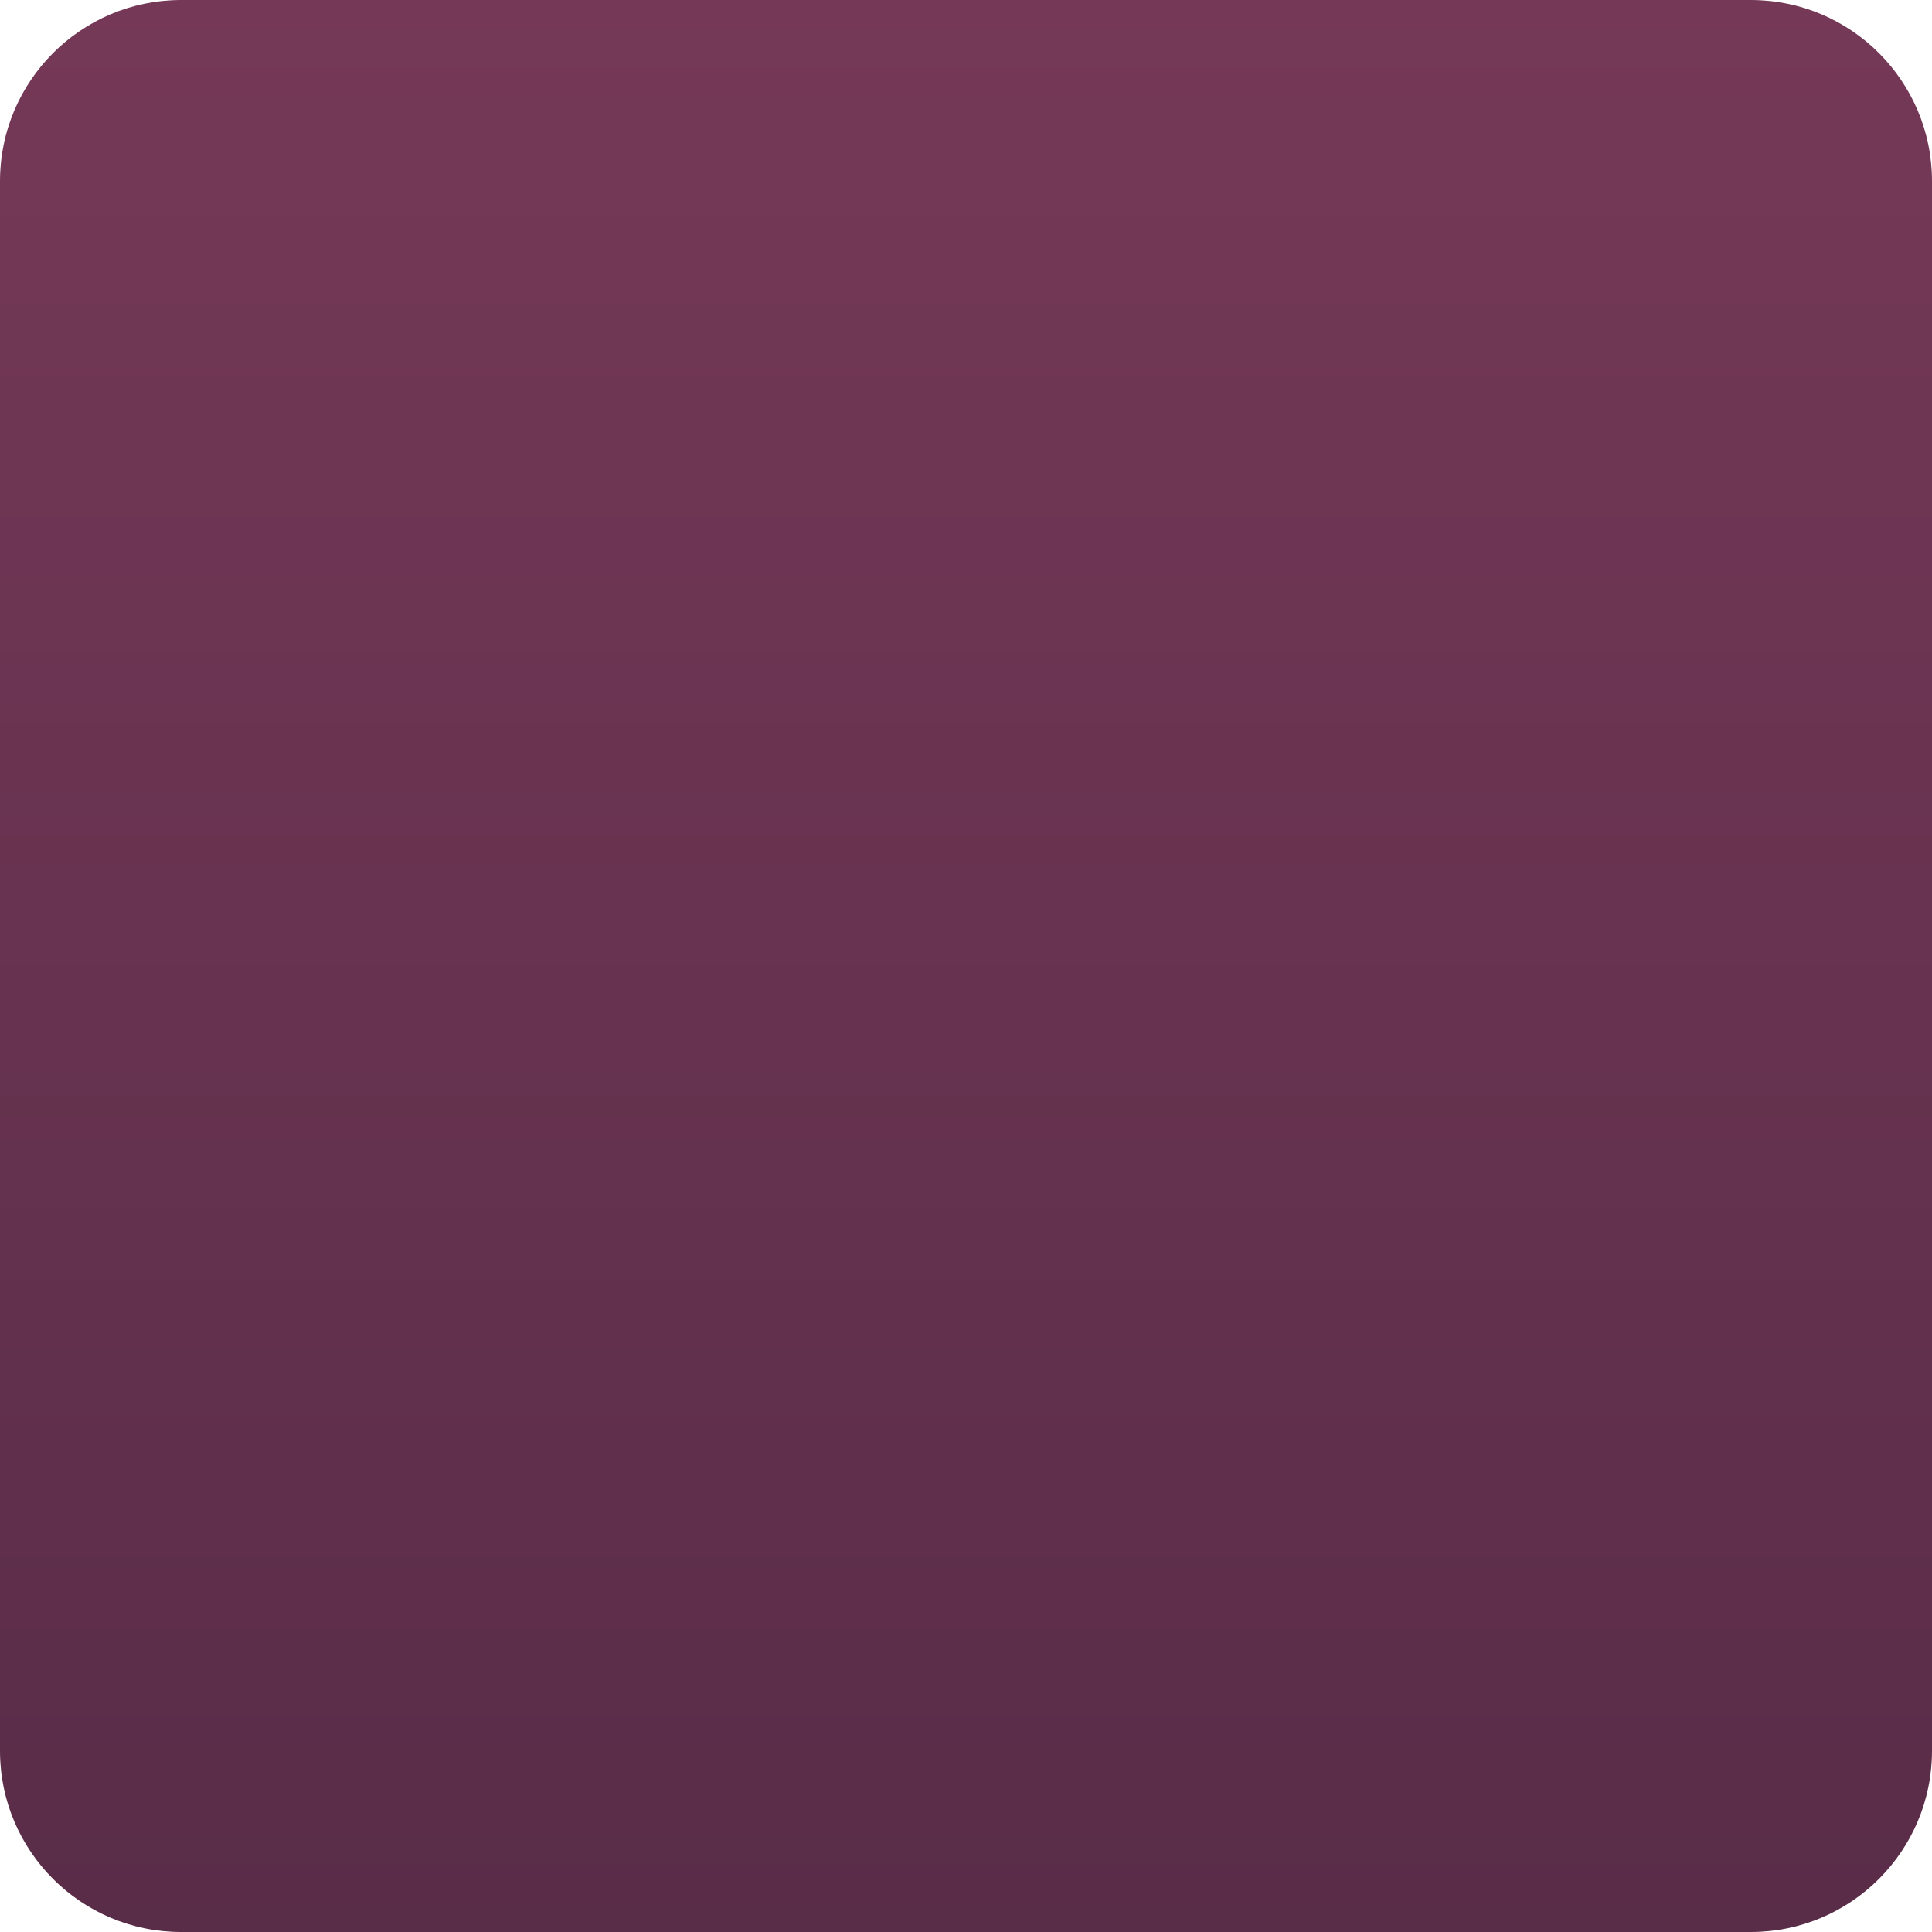
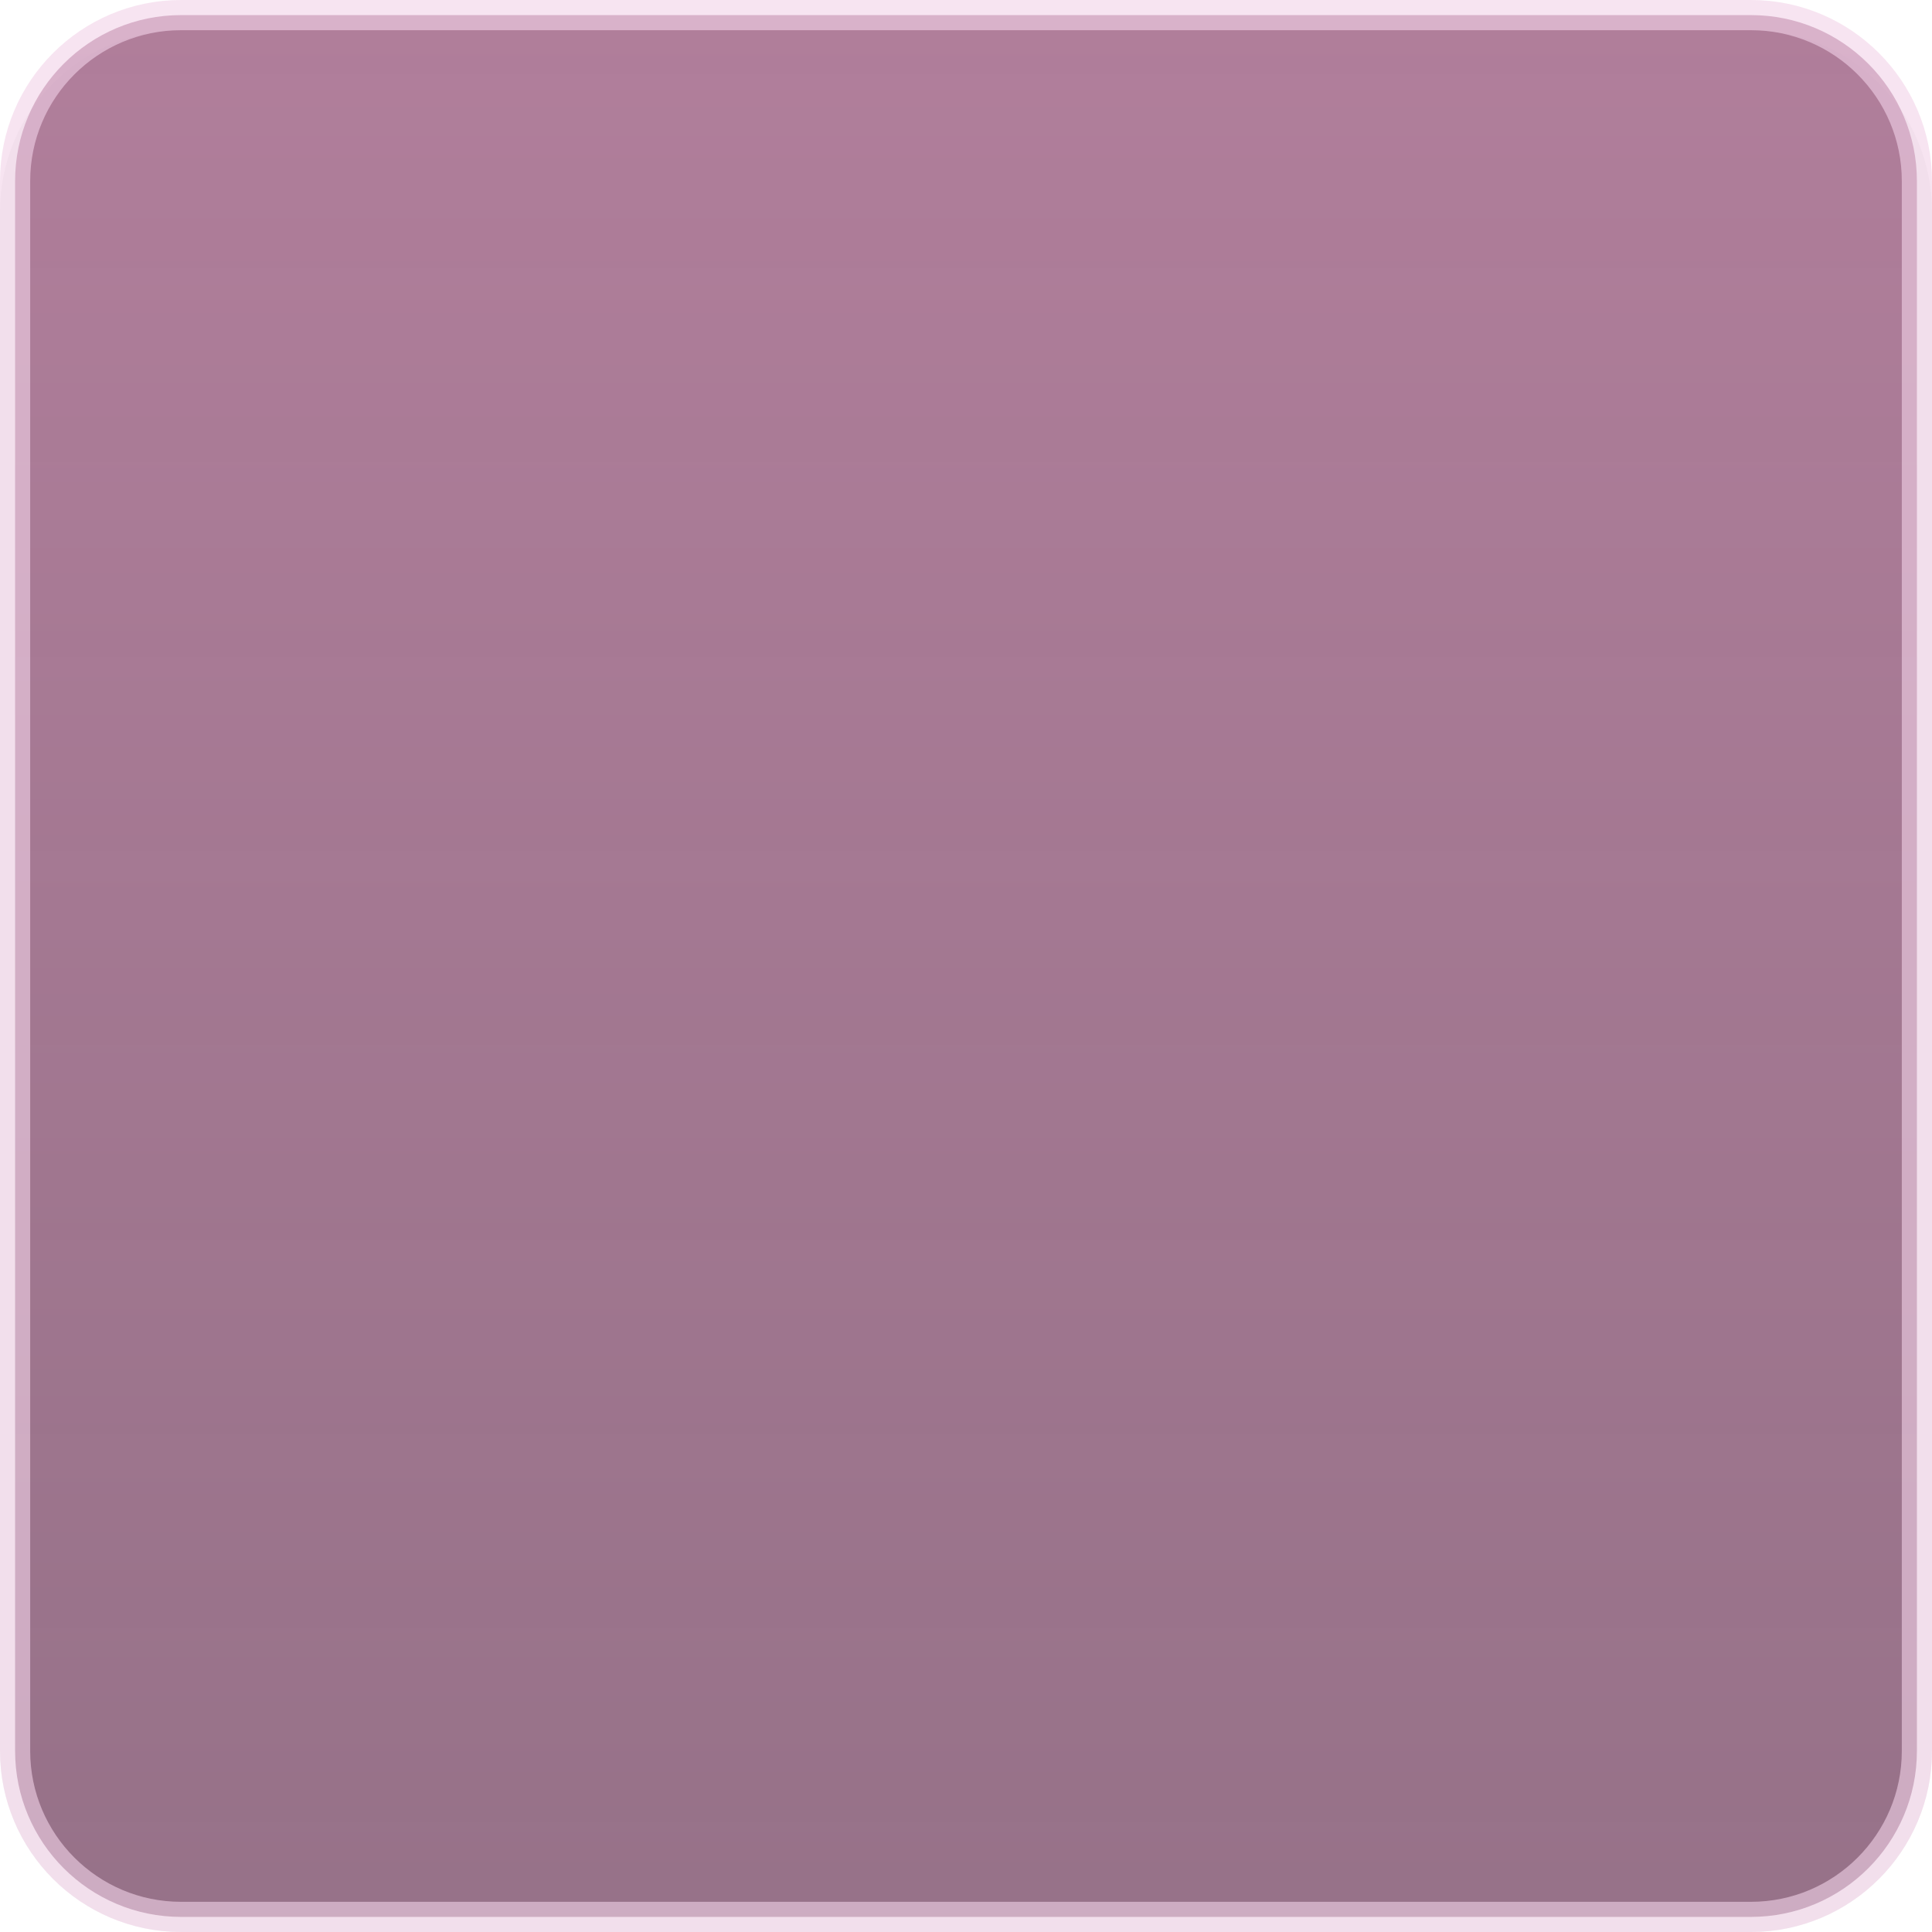
<svg xmlns="http://www.w3.org/2000/svg" width="256" height="256" viewBox="0 0 32 32">
  <defs>
-     <linearGradient id="surface" x2="0" y2="1">
-       <stop stop-color="#753957" />
-       <stop offset="100%" stop-color="#592c48" />
+     <linearGradient id="surface" gradientUnits="userSpaceOnUse" x2="0" y2="32">
+       <stop stop-color="#9e5d82" stop-opacity="0.776" />
+       <stop offset="100%" stop-color="#754362" stop-opacity="0.737" />
    </linearGradient>
  </defs>
-   <rect width="32" height="32" rx="3" fill="url(#surface)" />
+   <rect y="0.5" width="32" height="31.5" rx="3" fill="#050811" fill-opacity="0.047" />
+   <rect x="0.25" y="0.25" width="31.5" height="31.5" rx="2.75" fill="url(#surface)" stroke="#f2d2e7" stroke-opacity="0.6" stroke-width="0.5" />
</svg>
